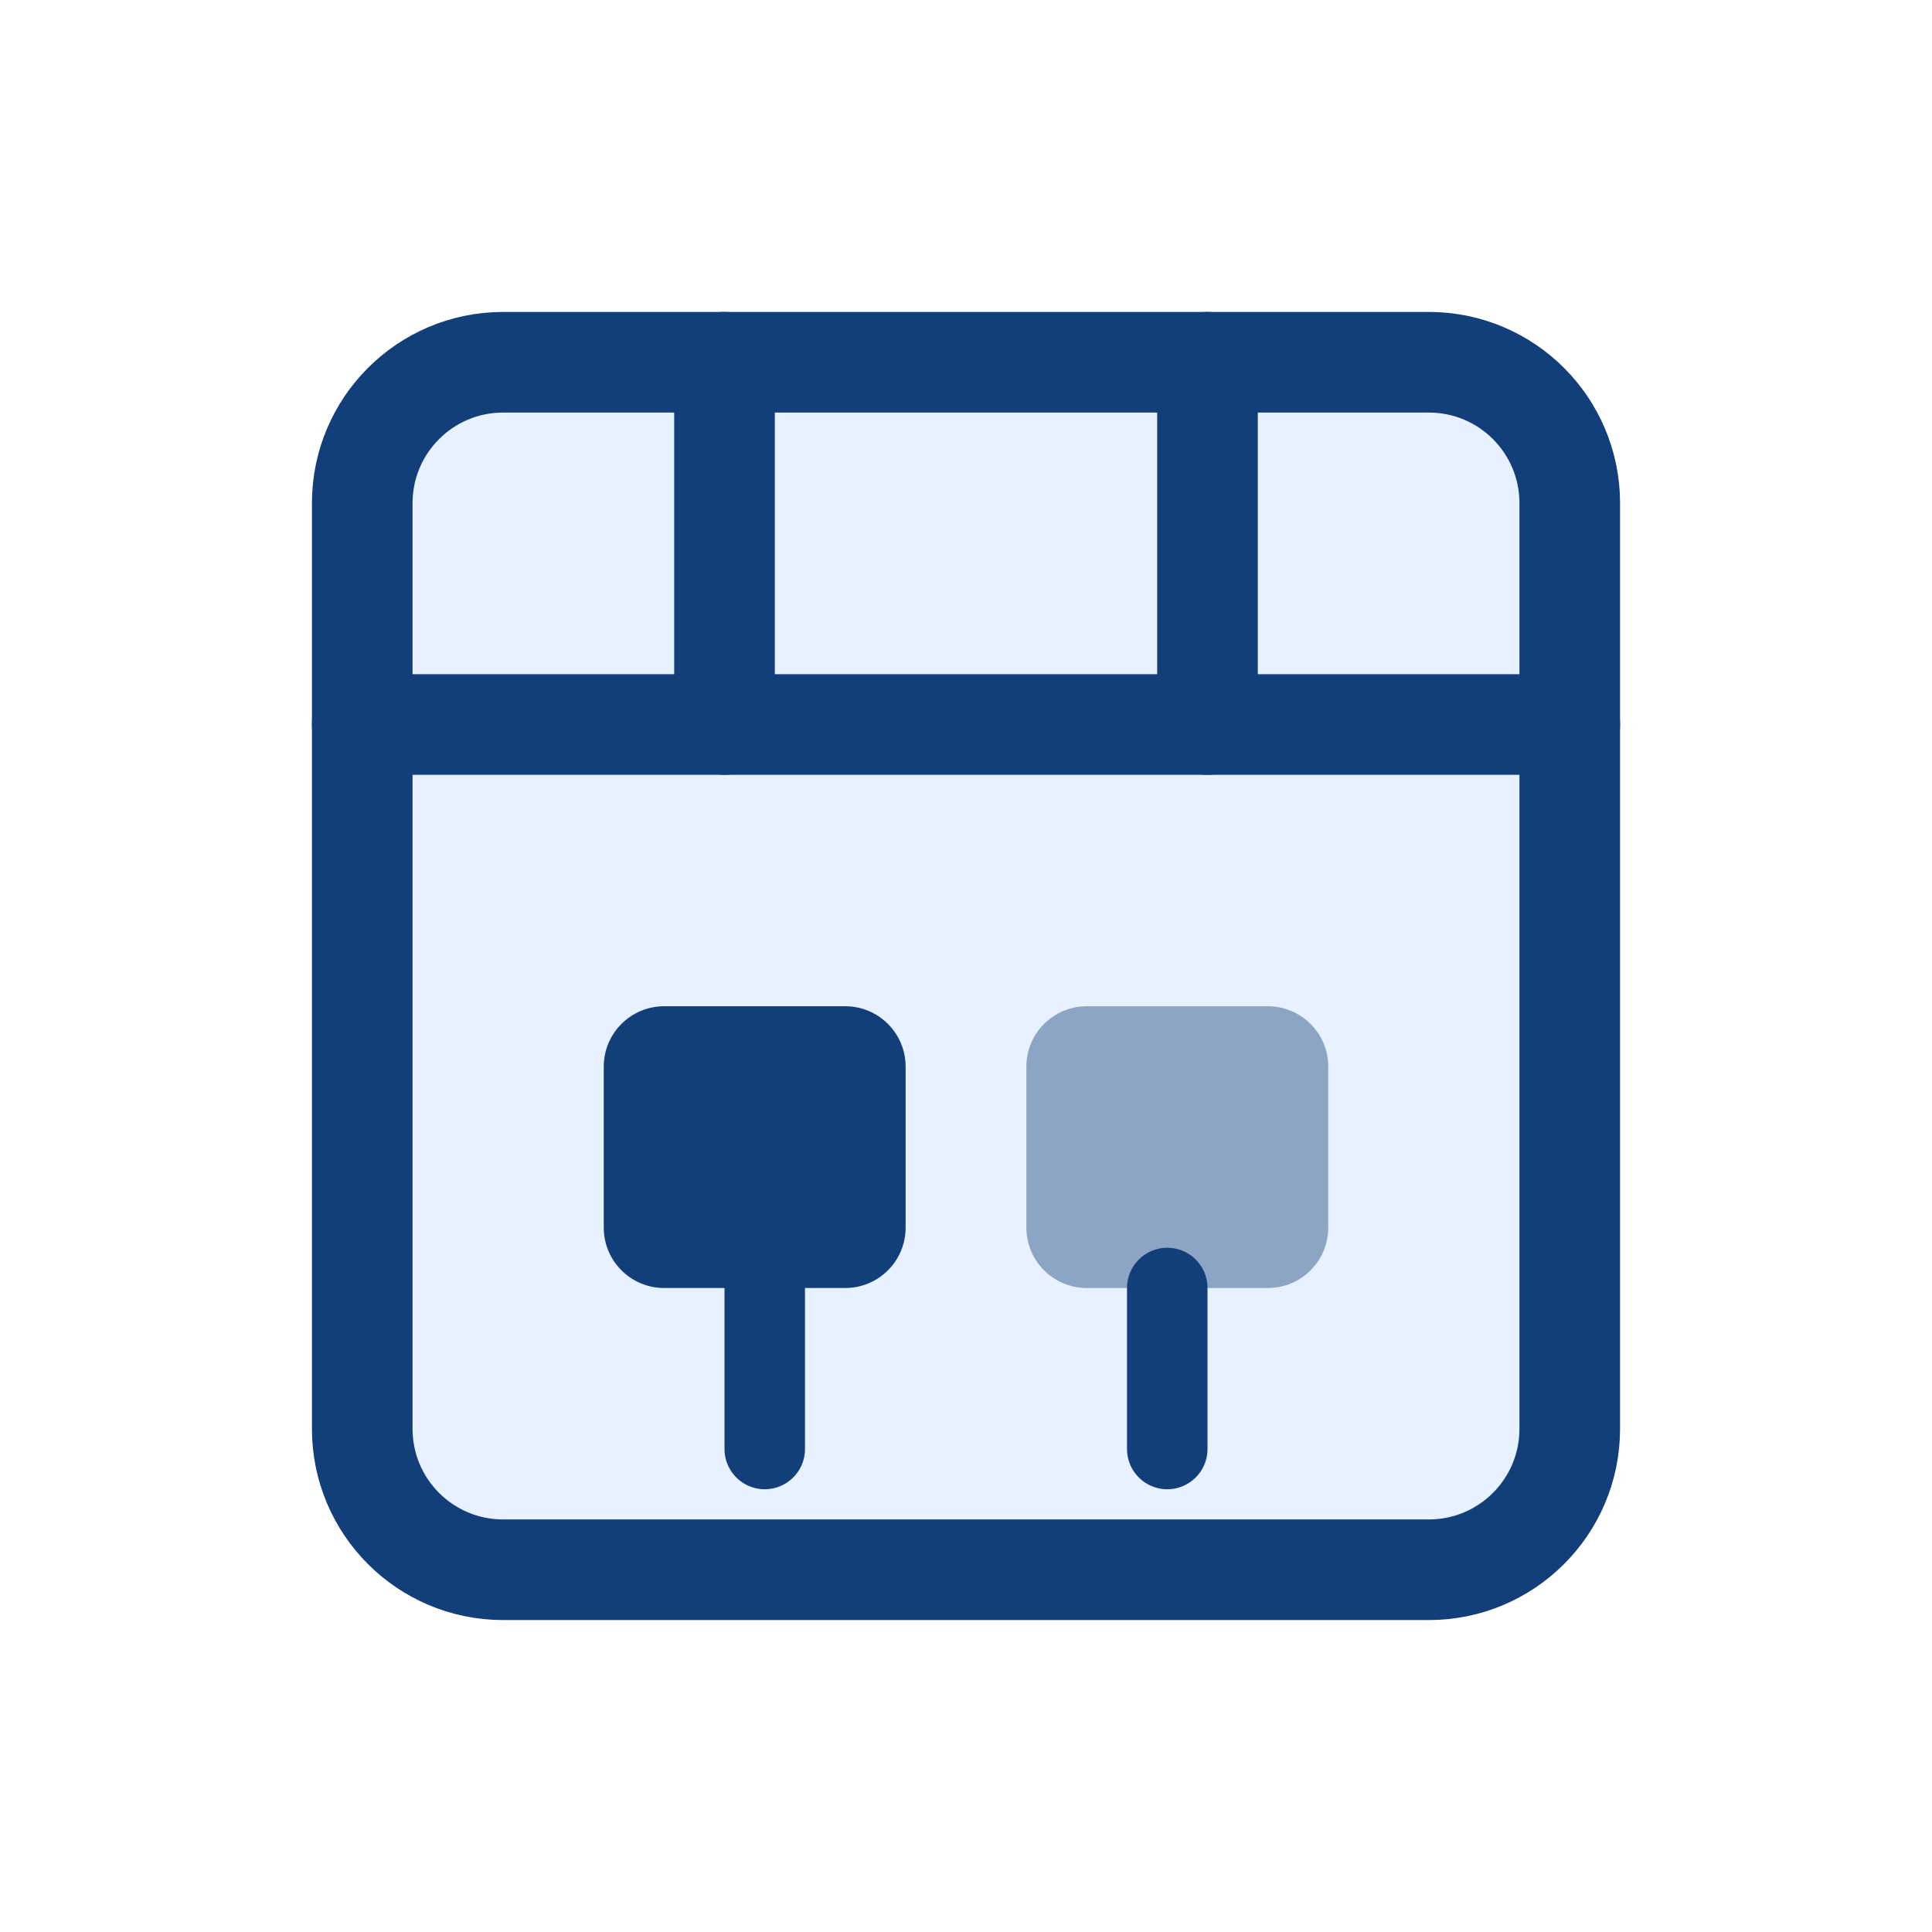
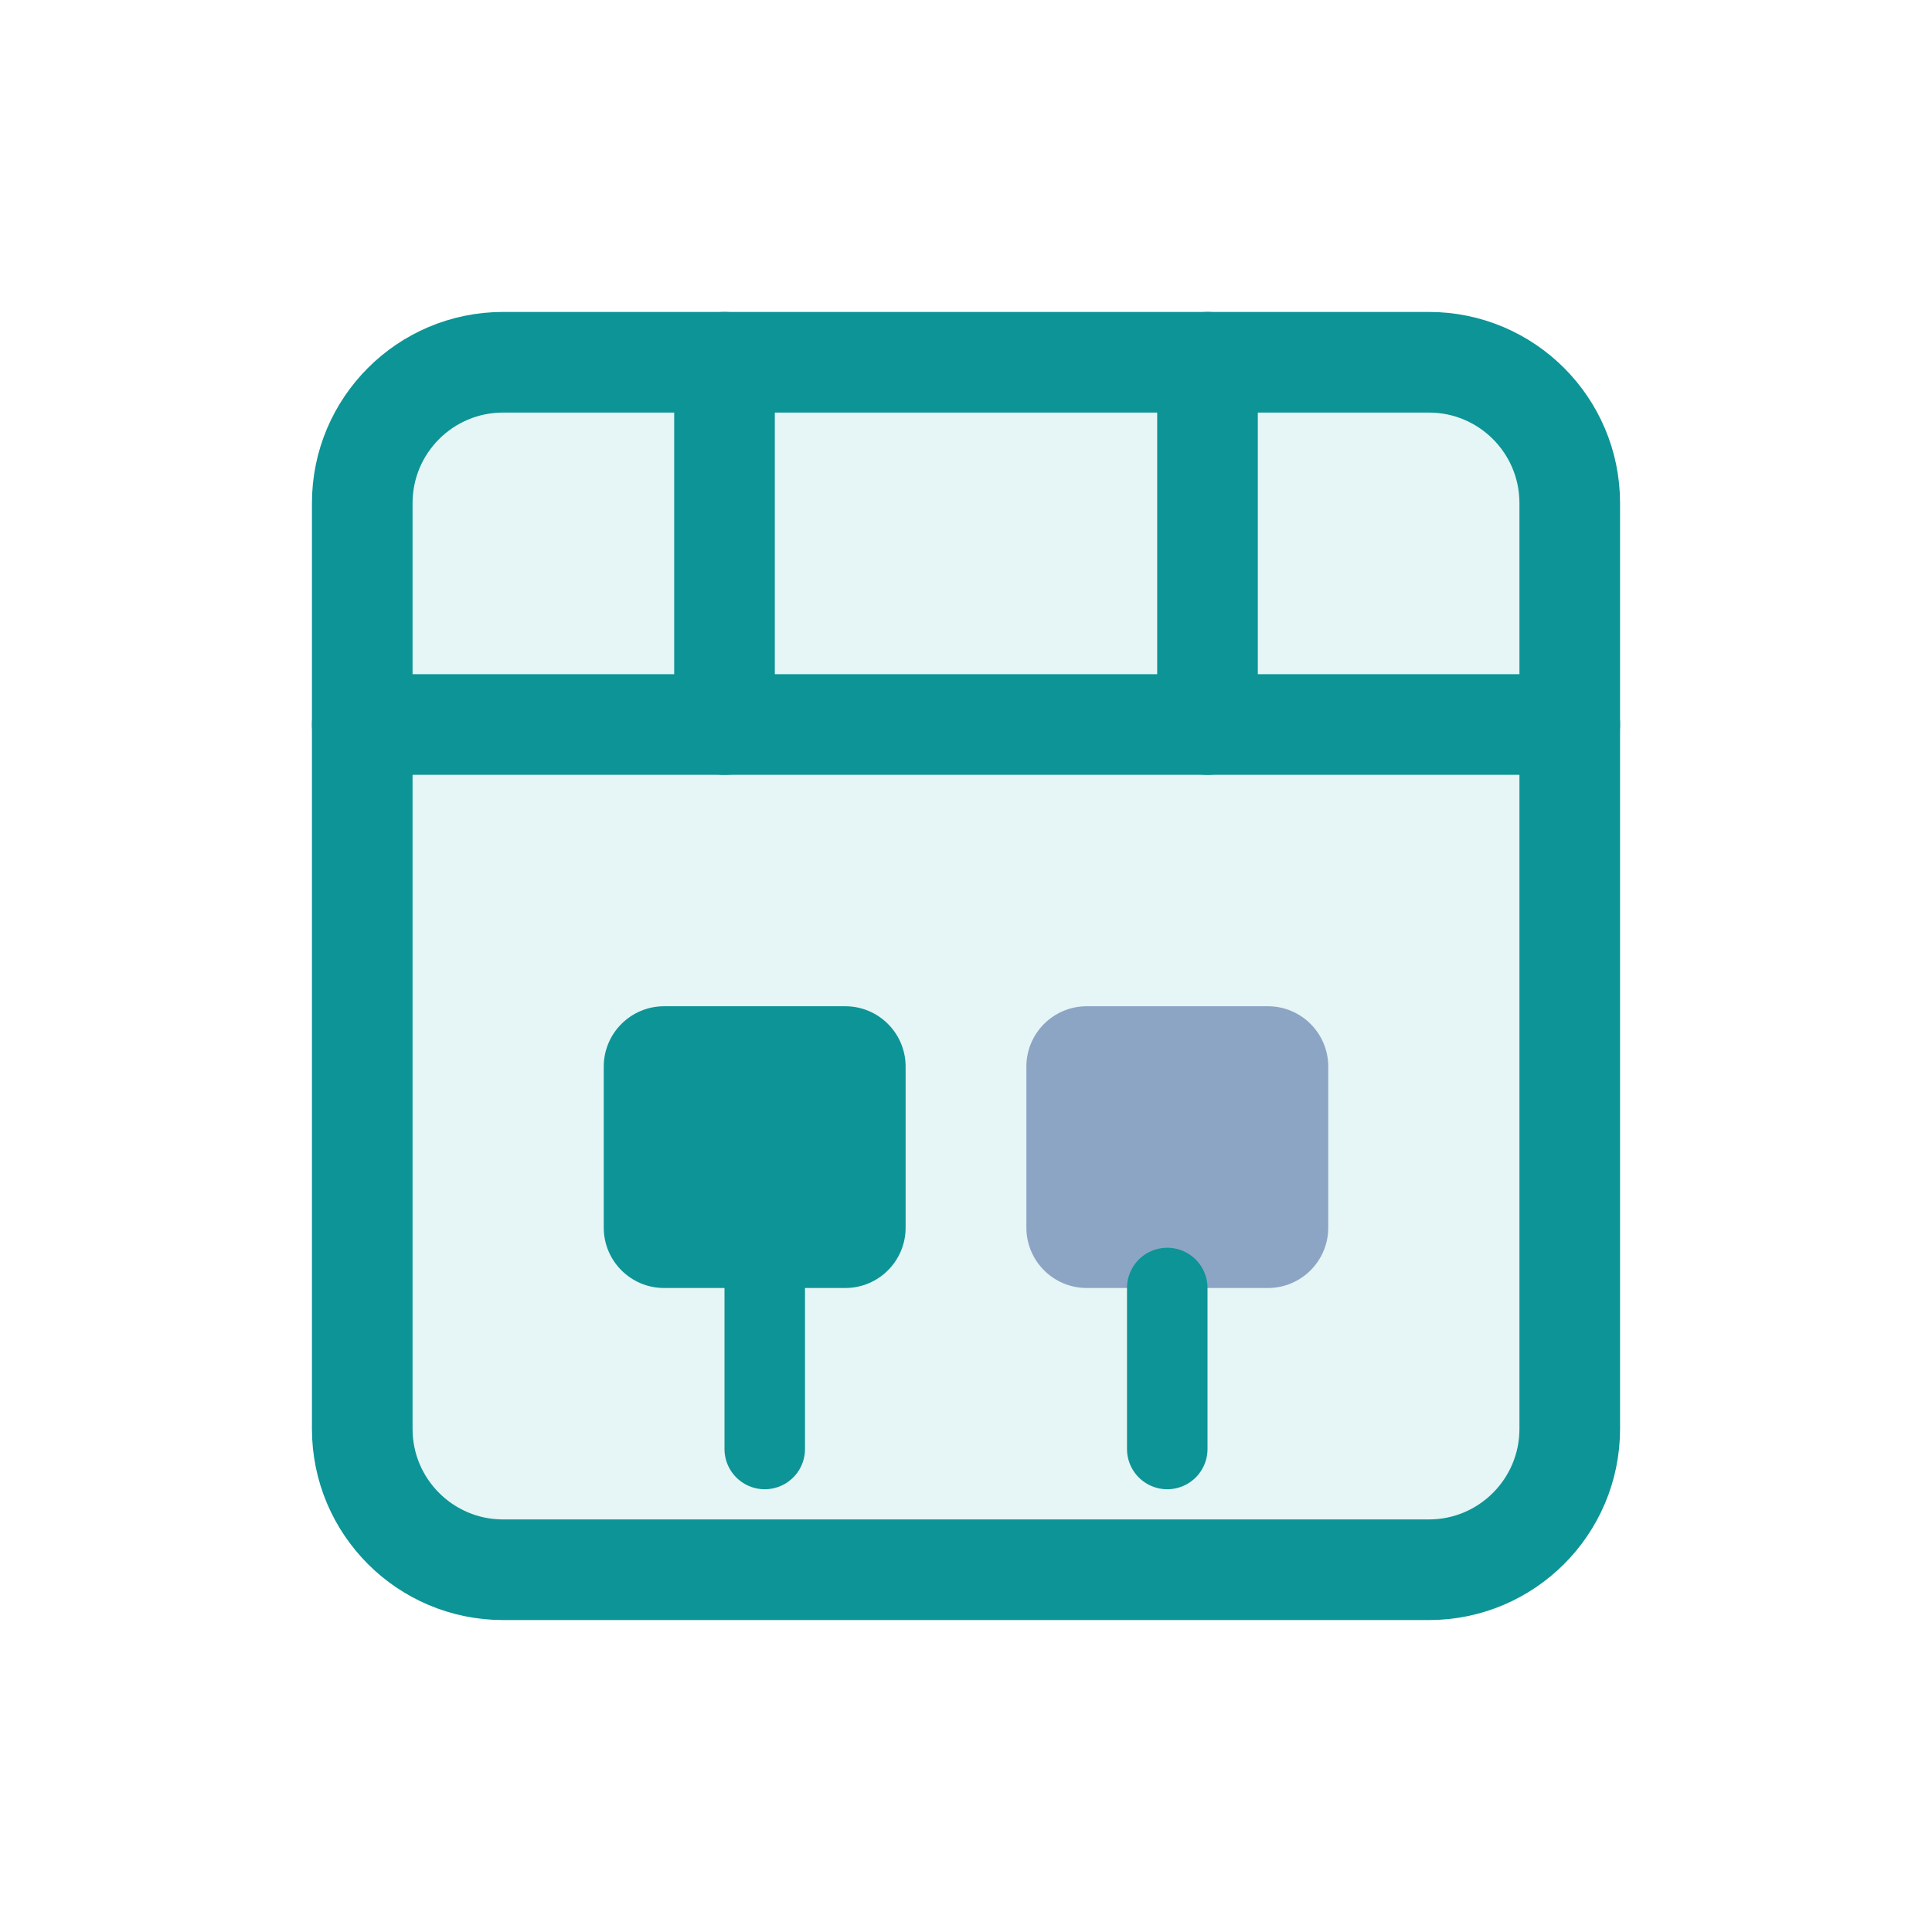
<svg xmlns="http://www.w3.org/2000/svg" width="96" height="96" viewBox="0 0 96 96" fill="none">
-   <rect x="18" y="18" width="60" height="60" rx="7" fill="#E8F1FF" stroke="#123F7A" stroke-width="5" />
-   <path d="M18 36H78" stroke="#123F7A" stroke-width="5" stroke-linecap="round" />
-   <path d="M36 18V36" stroke="#123F7A" stroke-width="5" stroke-linecap="round" />
-   <path d="M60 18V36" stroke="#123F7A" stroke-width="5" stroke-linecap="round" />
-   <rect x="30" y="50" width="15" height="14" rx="3" fill="#123F7A" />
+   <rect x="18" y="18" width="60" height="60" rx="7" fill="#E6F5F5" stroke="#0D9496" stroke-width="5" />
+   <path d="M18 36H78" stroke="#0D9496" stroke-width="5" stroke-linecap="round" />
+   <path d="M36 18V36" stroke="#0D9496" stroke-width="5" stroke-linecap="round" />
+   <path d="M60 18V36" stroke="#0D9496" stroke-width="5" stroke-linecap="round" />
+   <rect x="30" y="50" width="15" height="14" rx="3" fill="#0D9496" />
  <rect x="51" y="50" width="15" height="14" rx="3" fill="#8CA5C4" />
-   <path d="M38 64V72" stroke="#123F7A" stroke-width="4" stroke-linecap="round" />
-   <path d="M58 64V72" stroke="#123F7A" stroke-width="4" stroke-linecap="round" />
+   <path d="M38 64V72" stroke="#0D9496" stroke-width="4" stroke-linecap="round" />
+   <path d="M58 64V72" stroke="#0D9496" stroke-width="4" stroke-linecap="round" />
</svg>
